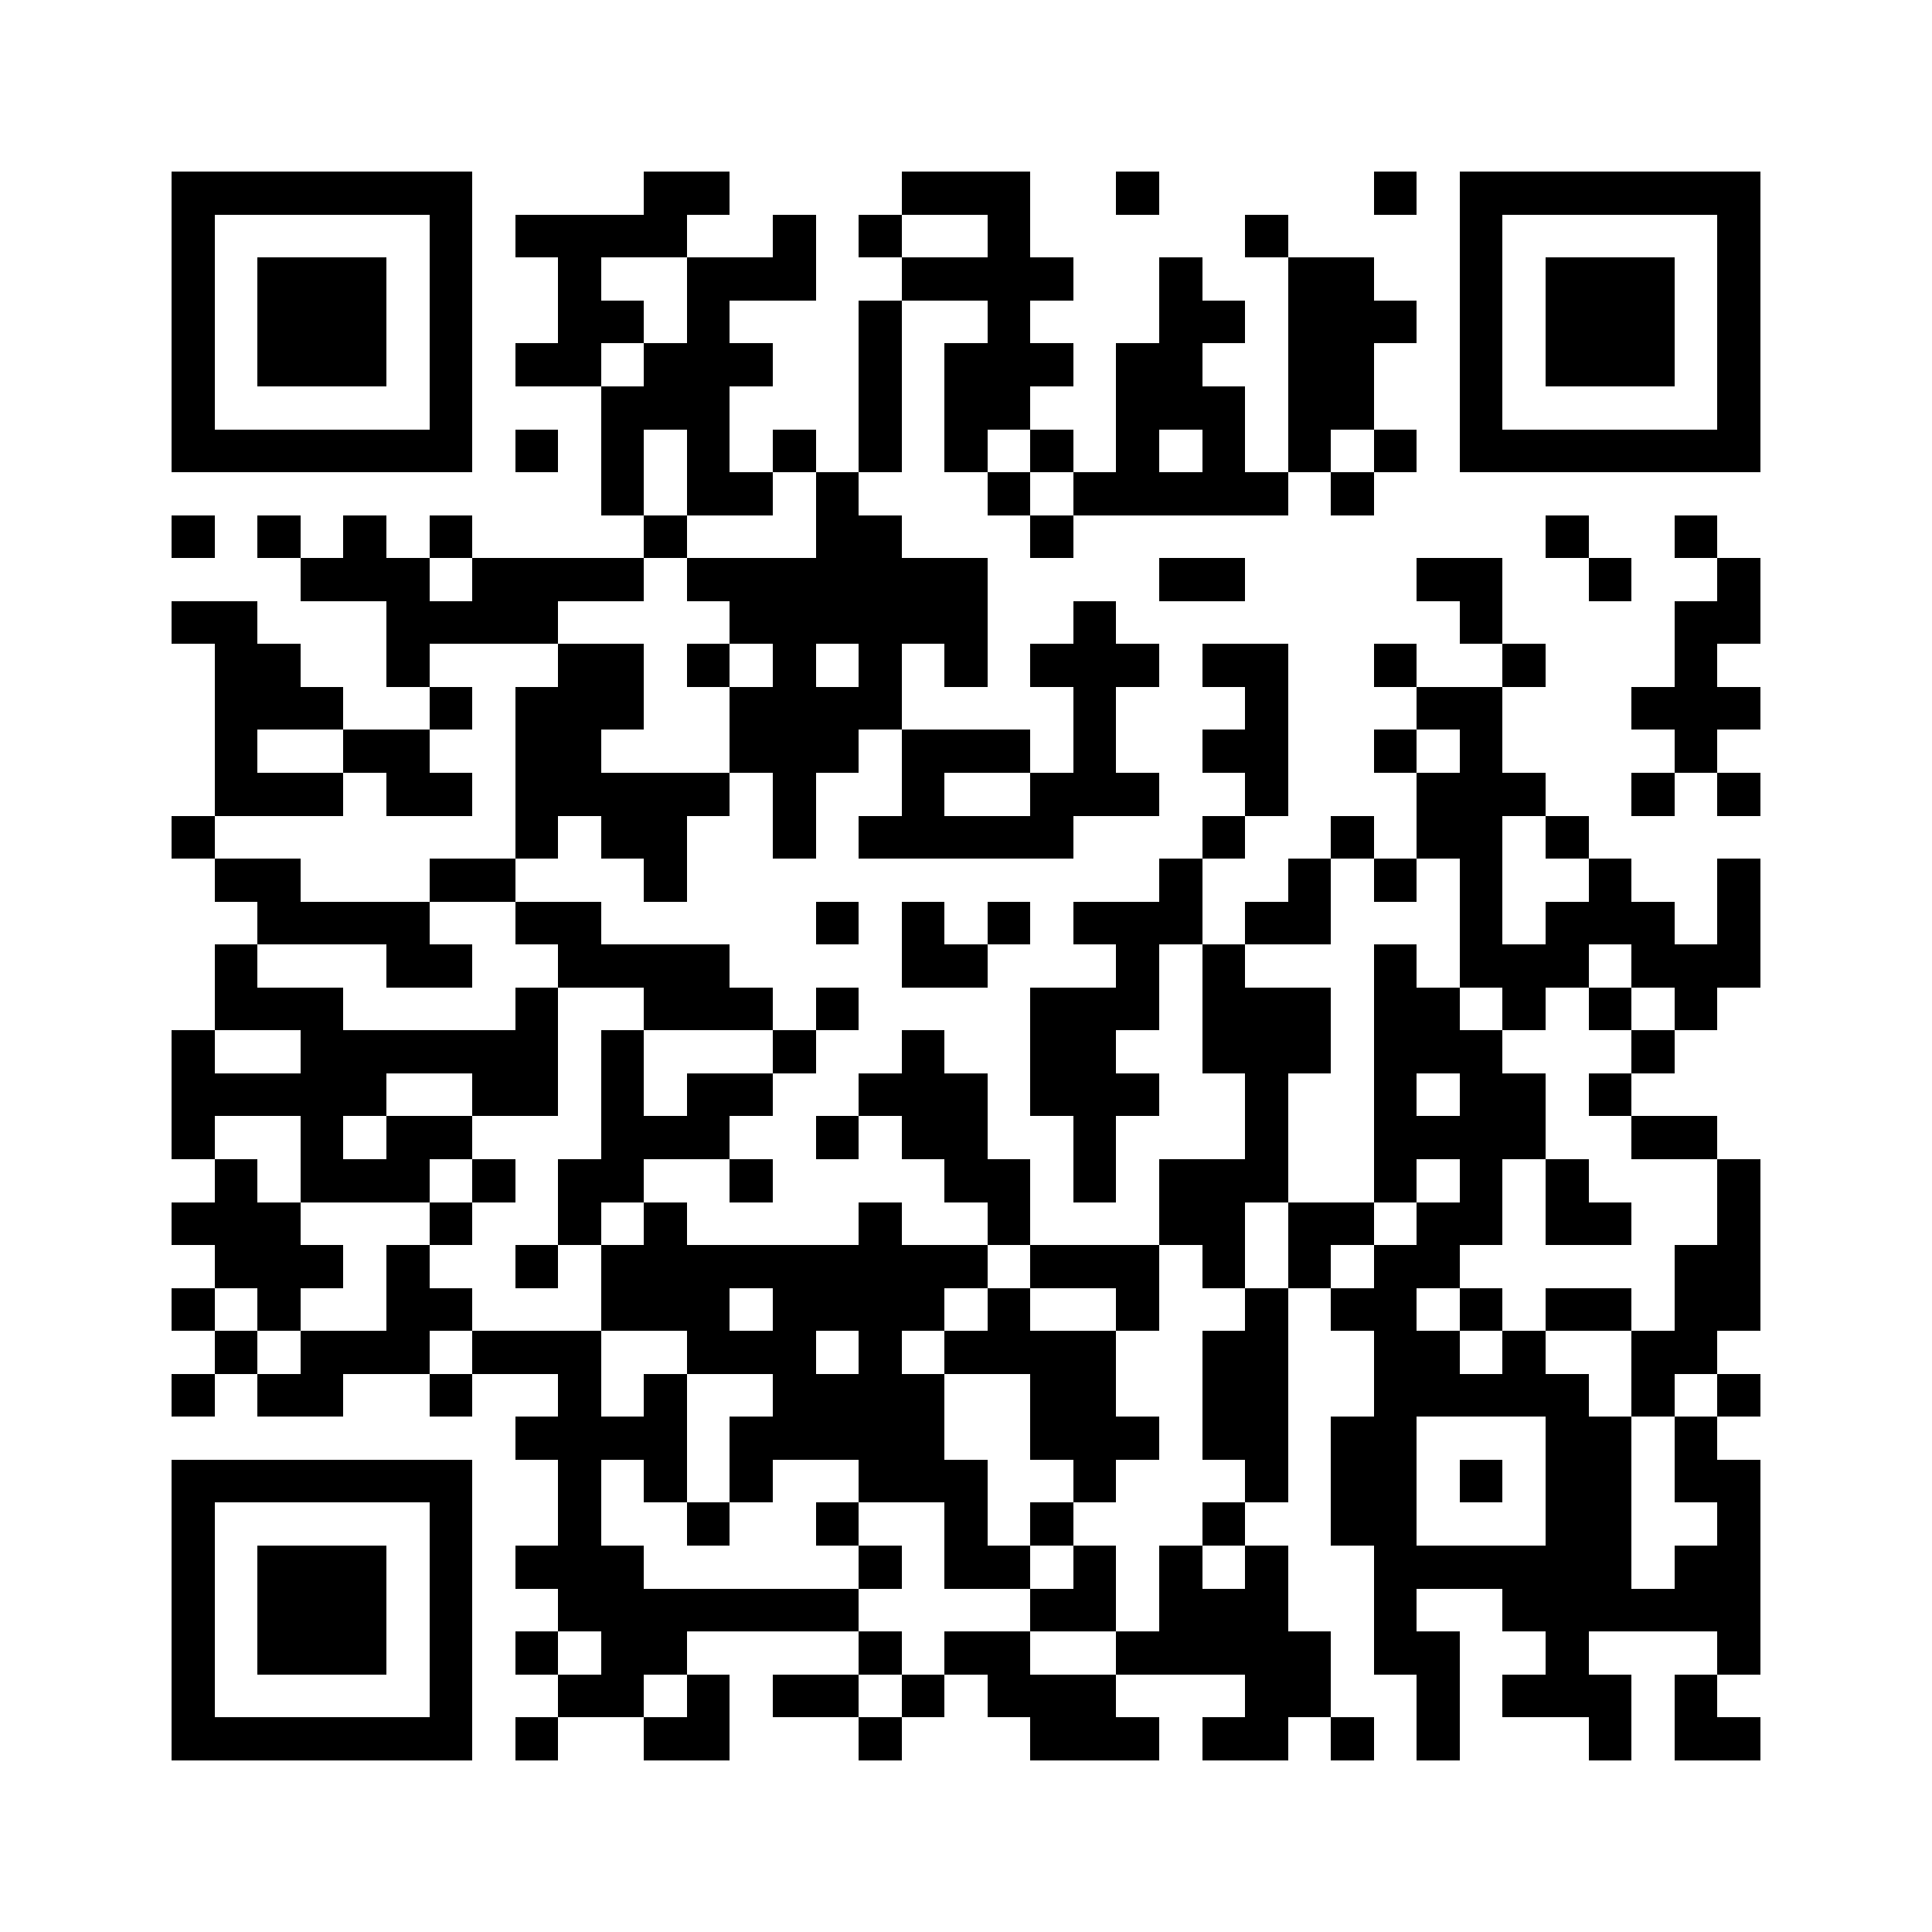
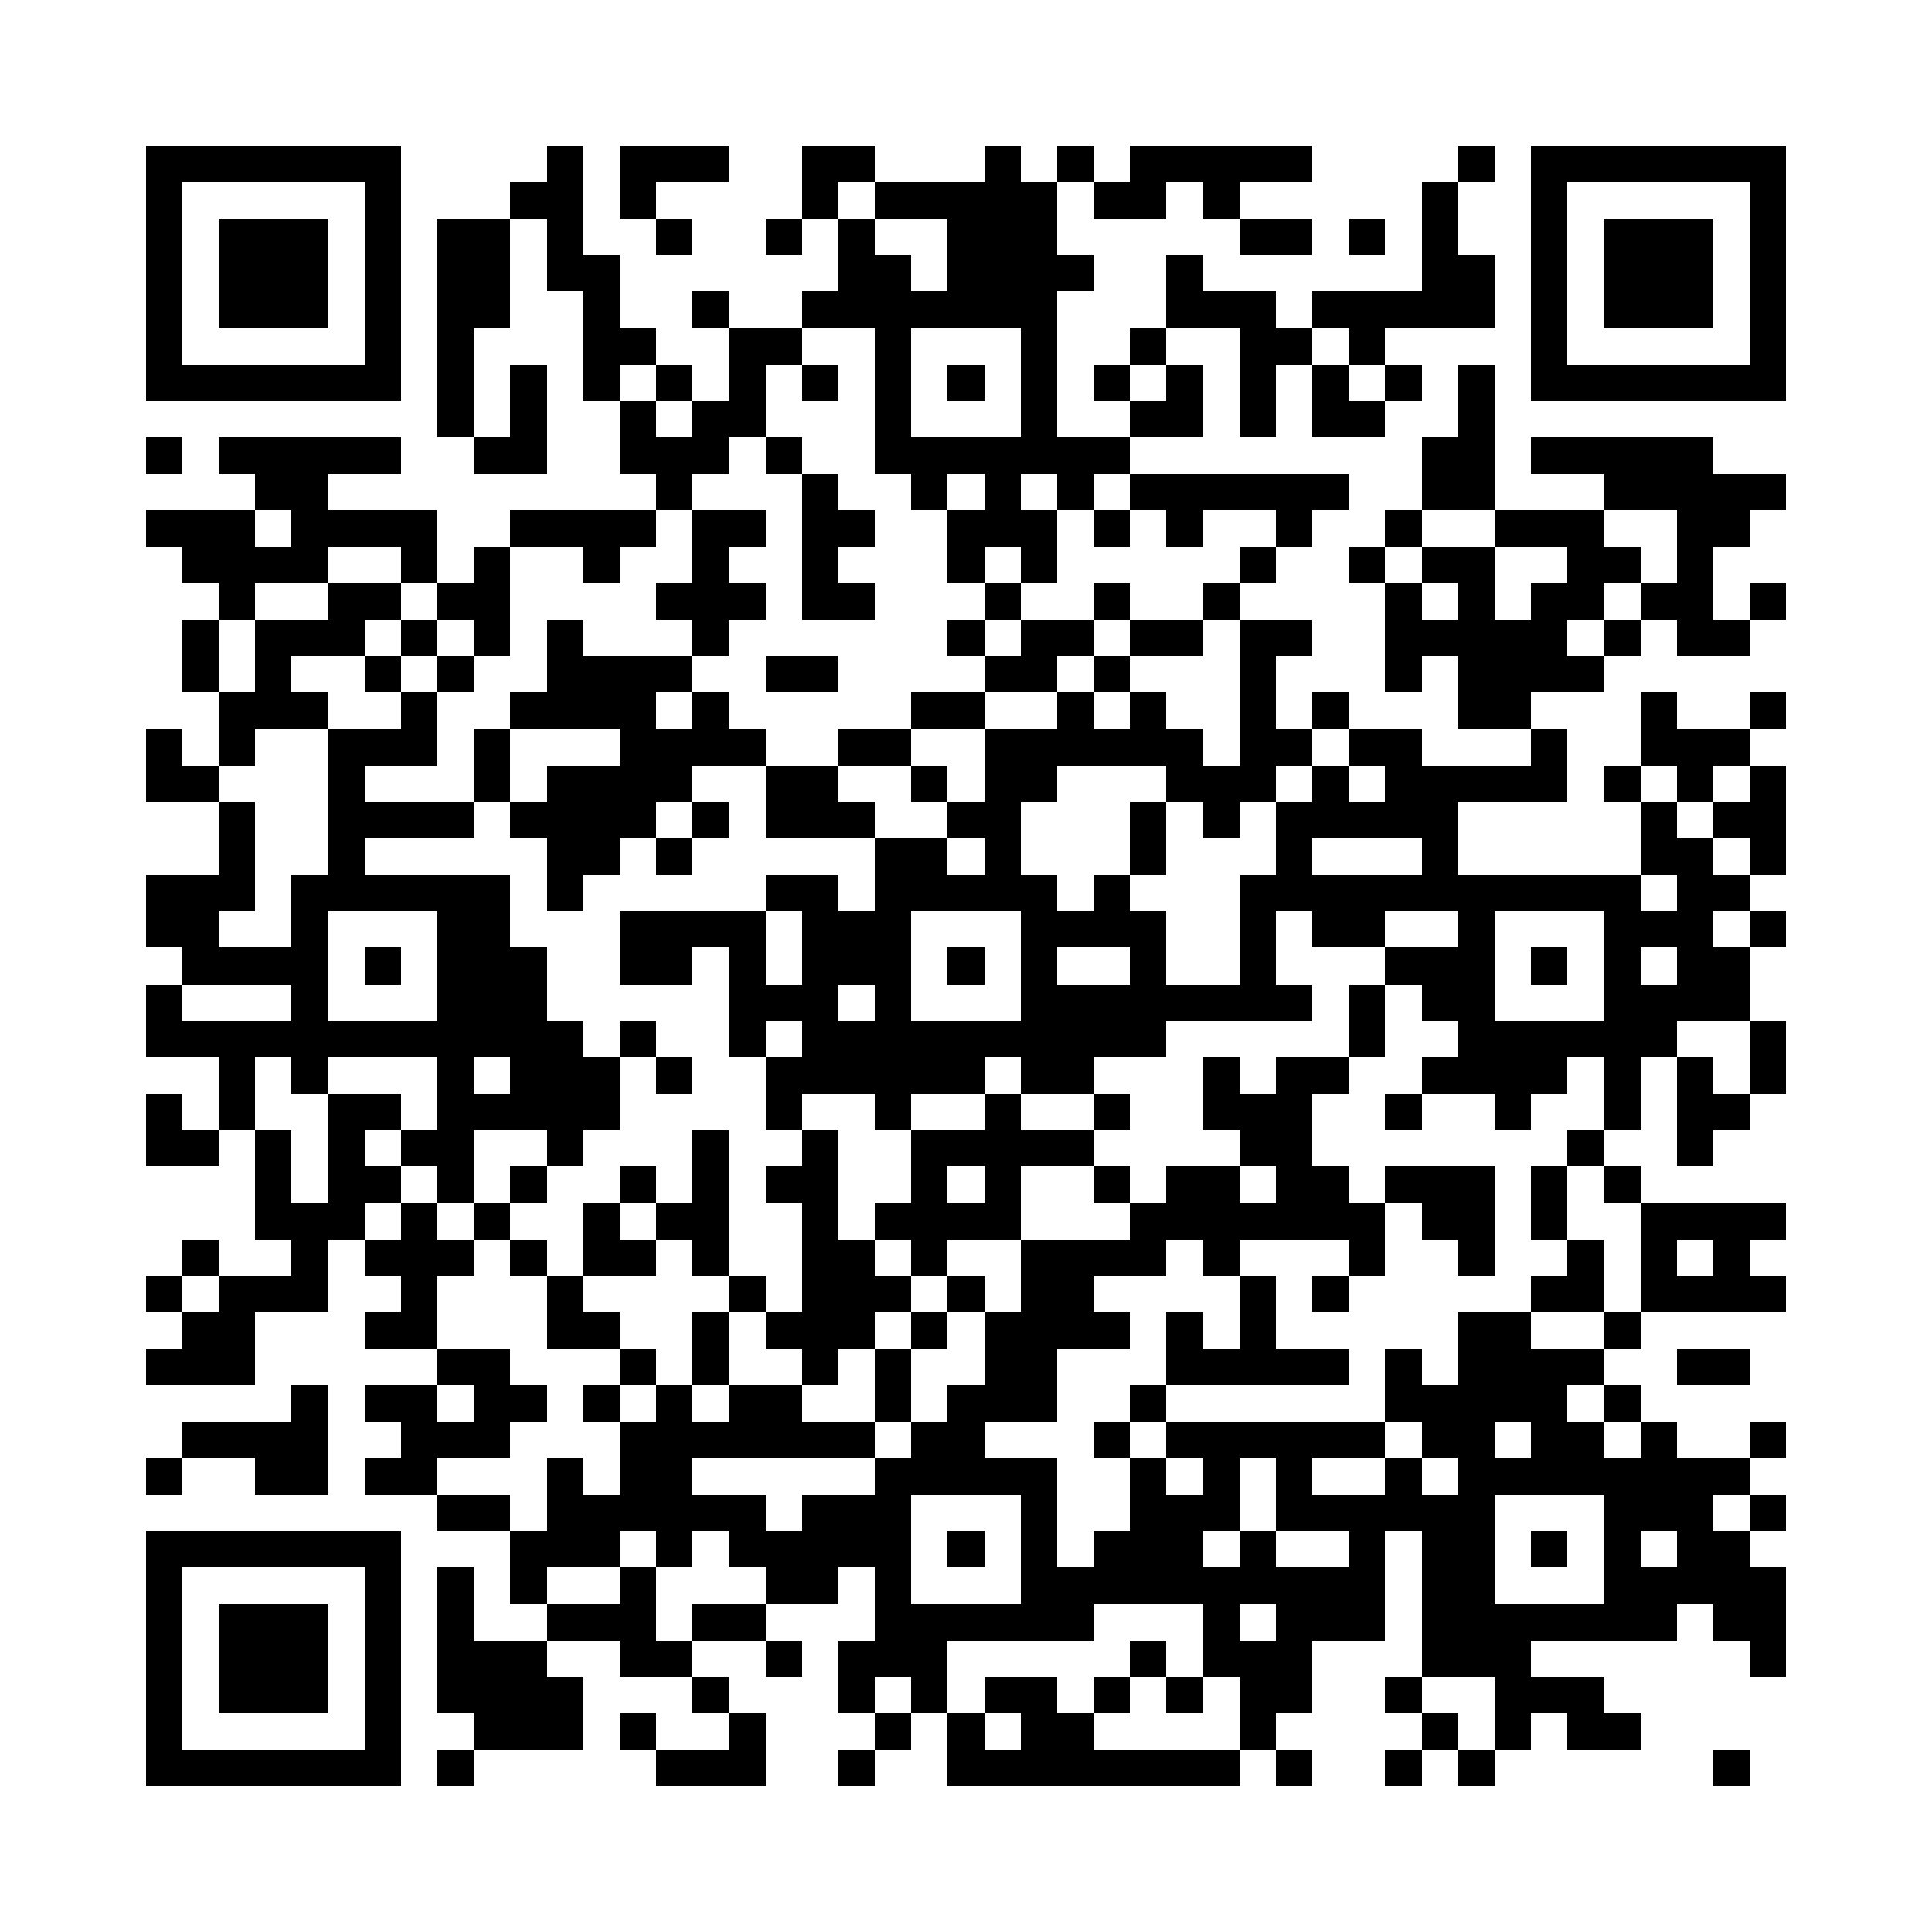
- <svg xmlns="http://www.w3.org/2000/svg" width="264" height="264" viewBox="0 0 45 45" shape-rendering="crispEdges">
-   <path fill="#ffffff" d="M0 0h45v45H0z" />
-   <path stroke="#000000" d="M4 4.5h7m4 0h2m4 0h3m2 0h1m5 0h1m1 0h7M4 5.5h1m5 0h1m1 0h4m2 0h1m1 0h1m2 0h1m5 0h1m4 0h1m5 0h1M4 6.5h1m1 0h3m1 0h1m2 0h1m2 0h3m2 0h4m2 0h1m2 0h2m2 0h1m1 0h3m1 0h1M4 7.5h1m1 0h3m1 0h1m2 0h2m1 0h1m3 0h1m2 0h1m3 0h2m1 0h3m1 0h1m1 0h3m1 0h1M4 8.5h1m1 0h3m1 0h1m1 0h2m1 0h3m2 0h1m1 0h3m1 0h2m2 0h2m2 0h1m1 0h3m1 0h1M4 9.5h1m5 0h1m3 0h3m3 0h1m1 0h2m2 0h3m1 0h2m2 0h1m5 0h1M4 10.5h7m1 0h1m1 0h1m1 0h1m1 0h1m1 0h1m1 0h1m1 0h1m1 0h1m1 0h1m1 0h1m1 0h1m1 0h7M14 11.5h1m1 0h2m1 0h1m3 0h1m1 0h5m1 0h1M4 12.5h1m1 0h1m1 0h1m1 0h1m4 0h1m3 0h2m3 0h1m11 0h1m2 0h1M7 13.5h3m1 0h4m1 0h7m4 0h2m4 0h2m2 0h1m2 0h1M4 14.5h2m3 0h4m4 0h6m2 0h1m8 0h1m4 0h2M5 15.5h2m2 0h1m3 0h2m1 0h1m1 0h1m1 0h1m1 0h1m1 0h3m1 0h2m2 0h1m2 0h1m3 0h1M5 16.5h3m2 0h1m1 0h3m2 0h4m4 0h1m3 0h1m3 0h2m3 0h3M5 17.5h1m2 0h2m2 0h2m3 0h3m1 0h3m1 0h1m2 0h2m2 0h1m1 0h1m4 0h1M5 18.5h3m1 0h2m1 0h5m1 0h1m2 0h1m2 0h3m2 0h1m3 0h3m2 0h1m1 0h1M4 19.5h1m7 0h1m1 0h2m2 0h1m1 0h5m3 0h1m2 0h1m1 0h2m1 0h1M5 20.5h2m3 0h2m3 0h1m11 0h1m2 0h1m1 0h1m1 0h1m2 0h1m2 0h1M6 21.5h4m2 0h2m5 0h1m1 0h1m1 0h1m1 0h3m1 0h2m3 0h1m1 0h3m1 0h1M5 22.5h1m3 0h2m2 0h4m4 0h2m3 0h1m1 0h1m3 0h1m1 0h3m1 0h3M5 23.5h3m4 0h1m2 0h3m1 0h1m4 0h3m1 0h3m1 0h2m1 0h1m1 0h1m1 0h1M4 24.5h1m2 0h6m1 0h1m3 0h1m2 0h1m2 0h2m2 0h3m1 0h3m3 0h1M4 25.5h5m2 0h2m1 0h1m1 0h2m2 0h3m1 0h3m2 0h1m2 0h1m1 0h2m1 0h1M4 26.5h1m2 0h1m1 0h2m3 0h3m2 0h1m1 0h2m2 0h1m3 0h1m2 0h4m2 0h2M5 27.5h1m1 0h3m1 0h1m1 0h2m2 0h1m4 0h2m1 0h1m1 0h3m2 0h1m1 0h1m1 0h1m3 0h1M4 28.5h3m3 0h1m2 0h1m1 0h1m4 0h1m2 0h1m3 0h2m1 0h2m1 0h2m1 0h2m2 0h1M5 29.5h3m1 0h1m2 0h1m1 0h9m1 0h3m1 0h1m1 0h1m1 0h2m5 0h2M4 30.5h1m1 0h1m2 0h2m3 0h3m1 0h4m1 0h1m2 0h1m2 0h1m1 0h2m1 0h1m1 0h2m1 0h2M5 31.5h1m1 0h3m1 0h3m2 0h3m1 0h1m1 0h4m2 0h2m2 0h2m1 0h1m2 0h2M4 32.5h1m1 0h2m2 0h1m2 0h1m1 0h1m2 0h4m2 0h2m2 0h2m2 0h5m1 0h1m1 0h1M12 33.5h4m1 0h5m2 0h3m1 0h2m1 0h2m3 0h2m1 0h1M4 34.5h7m2 0h1m1 0h1m1 0h1m2 0h3m2 0h1m3 0h1m1 0h2m1 0h1m1 0h2m1 0h2M4 35.5h1m5 0h1m2 0h1m2 0h1m2 0h1m2 0h1m1 0h1m3 0h1m2 0h2m3 0h2m2 0h1M4 36.5h1m1 0h3m1 0h1m1 0h3m5 0h1m1 0h2m1 0h1m1 0h1m1 0h1m2 0h6m1 0h2M4 37.5h1m1 0h3m1 0h1m2 0h7m4 0h2m1 0h3m2 0h1m2 0h6M4 38.5h1m1 0h3m1 0h1m1 0h1m1 0h2m4 0h1m1 0h2m2 0h5m1 0h2m2 0h1m3 0h1M4 39.5h1m5 0h1m2 0h2m1 0h1m1 0h2m1 0h1m1 0h3m3 0h2m2 0h1m1 0h3m1 0h1M4 40.5h7m1 0h1m2 0h2m3 0h1m3 0h3m1 0h2m1 0h1m1 0h1m3 0h1m1 0h2" />
+ <svg xmlns="http://www.w3.org/2000/svg" width="264" height="264" viewBox="0 0 53 53" shape-rendering="crispEdges">
+   <path fill="#ffffff" d="M0 0h53v53H0z" />
+   <path stroke="#000000" d="M4 4.5h7m4 0h1m1 0h3m2 0h2m3 0h1m1 0h1m1 0h5m4 0h1m1 0h7M4 5.5h1m5 0h1m3 0h2m1 0h1m4 0h1m1 0h5m1 0h2m1 0h1m5 0h1m2 0h1m5 0h1M4 6.5h1m1 0h3m1 0h1m1 0h2m1 0h1m2 0h1m2 0h1m1 0h1m2 0h3m5 0h2m1 0h1m1 0h1m2 0h1m1 0h3m1 0h1M4 7.5h1m1 0h3m1 0h1m1 0h2m1 0h2m6 0h2m1 0h4m2 0h1m6 0h2m1 0h1m1 0h3m1 0h1M4 8.5h1m1 0h3m1 0h1m1 0h2m2 0h1m2 0h1m2 0h7m3 0h3m1 0h5m1 0h1m1 0h3m1 0h1M4 9.5h1m5 0h1m1 0h1m3 0h2m2 0h2m2 0h1m3 0h1m2 0h1m2 0h2m1 0h1m4 0h1m5 0h1M4 10.5h7m1 0h1m1 0h1m1 0h1m1 0h1m1 0h1m1 0h1m1 0h1m1 0h1m1 0h1m1 0h1m1 0h1m1 0h1m1 0h1m1 0h1m1 0h1m1 0h7M12 11.5h1m1 0h1m2 0h1m1 0h2m3 0h1m3 0h1m2 0h2m1 0h1m1 0h2m2 0h1M4 12.5h1m1 0h5m2 0h2m2 0h3m1 0h1m2 0h7m8 0h2m1 0h5M7 13.5h2m9 0h1m3 0h1m2 0h1m1 0h1m1 0h1m1 0h6m2 0h2m3 0h5M4 14.5h3m1 0h4m2 0h4m1 0h2m1 0h2m2 0h3m1 0h1m1 0h1m2 0h1m2 0h1m2 0h3m2 0h2M5 15.5h4m2 0h1m1 0h1m2 0h1m2 0h1m2 0h1m3 0h1m1 0h1m5 0h1m2 0h1m1 0h2m2 0h2m1 0h1M6 16.5h1m2 0h2m1 0h2m4 0h3m1 0h2m3 0h1m2 0h1m2 0h1m4 0h1m1 0h1m1 0h2m1 0h2m1 0h1M5 17.5h1m1 0h3m1 0h1m1 0h1m1 0h1m3 0h1m6 0h1m1 0h2m1 0h2m1 0h2m2 0h5m1 0h1m1 0h2M5 18.5h1m1 0h1m2 0h1m1 0h1m2 0h4m2 0h2m4 0h2m1 0h1m3 0h1m3 0h1m1 0h4M6 19.5h3m2 0h1m2 0h4m1 0h1m5 0h2m2 0h1m1 0h1m2 0h1m1 0h1m3 0h2m3 0h1m2 0h1M4 20.5h1m1 0h1m2 0h3m1 0h1m3 0h4m2 0h2m2 0h6m1 0h2m1 0h2m3 0h1m2 0h3M4 21.5h2m3 0h1m3 0h1m1 0h4m2 0h2m2 0h1m1 0h2m3 0h3m1 0h1m1 0h5m1 0h1m1 0h1m1 0h1M6 22.5h1m2 0h4m1 0h4m1 0h1m1 0h3m2 0h2m3 0h1m1 0h1m1 0h5m5 0h1m1 0h2M6 23.5h1m2 0h1m5 0h2m1 0h1m5 0h2m1 0h1m3 0h1m3 0h1m3 0h1m5 0h2m1 0h1M4 24.5h3m1 0h6m1 0h1m5 0h2m1 0h5m1 0h1m3 0h11m1 0h2M4 25.5h2m2 0h1m3 0h2m3 0h4m1 0h3m3 0h4m2 0h1m1 0h2m2 0h1m3 0h3m1 0h1M5 26.5h4m1 0h1m1 0h3m2 0h2m1 0h1m1 0h3m1 0h1m1 0h1m2 0h1m2 0h1m3 0h3m1 0h1m1 0h1m1 0h2M4 27.5h1m3 0h1m3 0h3m5 0h3m1 0h1m3 0h8m1 0h1m1 0h2m3 0h4M4 28.5h12m1 0h1m2 0h1m1 0h10m5 0h1m2 0h6m2 0h1M6 29.5h1m1 0h1m3 0h1m1 0h3m1 0h1m2 0h6m1 0h2m3 0h1m1 0h2m2 0h4m1 0h1m1 0h1m1 0h1M4 30.5h1m1 0h1m2 0h2m1 0h5m4 0h1m2 0h1m2 0h1m2 0h1m2 0h3m2 0h1m2 0h1m2 0h1m1 0h2M4 31.5h2m1 0h1m1 0h1m1 0h2m2 0h1m3 0h1m2 0h1m2 0h5m4 0h2m7 0h1m2 0h1M7 32.5h1m1 0h2m1 0h1m1 0h1m2 0h1m1 0h1m1 0h2m2 0h1m1 0h1m2 0h1m1 0h2m1 0h2m1 0h3m1 0h1m1 0h1M7 33.5h3m1 0h1m1 0h1m2 0h1m1 0h2m2 0h1m1 0h4m3 0h7m1 0h2m1 0h1m2 0h4M5 34.5h1m2 0h1m1 0h3m1 0h1m1 0h2m1 0h1m2 0h2m1 0h1m2 0h4m1 0h1m3 0h1m2 0h1m2 0h1m1 0h1m1 0h1M4 35.5h1m1 0h3m2 0h1m3 0h1m4 0h1m1 0h3m1 0h1m1 0h2m4 0h1m1 0h1m5 0h2m1 0h4M5 36.5h2m3 0h2m3 0h2m2 0h1m1 0h3m1 0h1m1 0h4m1 0h1m1 0h1m5 0h2m2 0h1M4 37.5h3m5 0h2m3 0h1m1 0h1m2 0h1m1 0h1m2 0h2m3 0h5m1 0h1m1 0h4m2 0h2M8 38.5h1m1 0h2m1 0h2m1 0h1m1 0h1m1 0h2m2 0h1m1 0h3m2 0h1m6 0h5m1 0h1M5 39.5h4m2 0h3m3 0h7m1 0h2m3 0h1m1 0h6m1 0h2m1 0h2m1 0h1m2 0h1M4 40.5h1m2 0h2m1 0h2m3 0h1m1 0h2m5 0h5m2 0h1m1 0h1m1 0h1m2 0h1m1 0h8M12 41.5h2m1 0h6m1 0h3m3 0h1m2 0h3m1 0h6m3 0h3m1 0h1M4 42.5h7m3 0h3m1 0h1m1 0h5m1 0h1m1 0h1m1 0h3m1 0h1m2 0h1m1 0h2m1 0h1m1 0h1m1 0h2M4 43.5h1m5 0h1m1 0h1m1 0h1m2 0h1m3 0h2m1 0h1m3 0h10m1 0h2m3 0h5M4 44.5h1m1 0h3m1 0h1m1 0h1m2 0h3m1 0h2m3 0h6m3 0h1m1 0h3m1 0h7m1 0h2M4 45.5h1m1 0h3m1 0h1m1 0h3m2 0h2m2 0h1m1 0h3m5 0h1m1 0h3m3 0h3m6 0h1M4 46.5h1m1 0h3m1 0h1m1 0h4m3 0h1m3 0h1m1 0h1m1 0h2m1 0h1m1 0h1m1 0h2m2 0h1m2 0h3M4 47.5h1m5 0h1m2 0h3m1 0h1m2 0h1m3 0h1m1 0h1m1 0h2m4 0h1m4 0h1m1 0h1m1 0h2M4 48.5h7m1 0h1m5 0h3m2 0h1m2 0h8m1 0h1m2 0h1m1 0h1m6 0h1" />
</svg>
